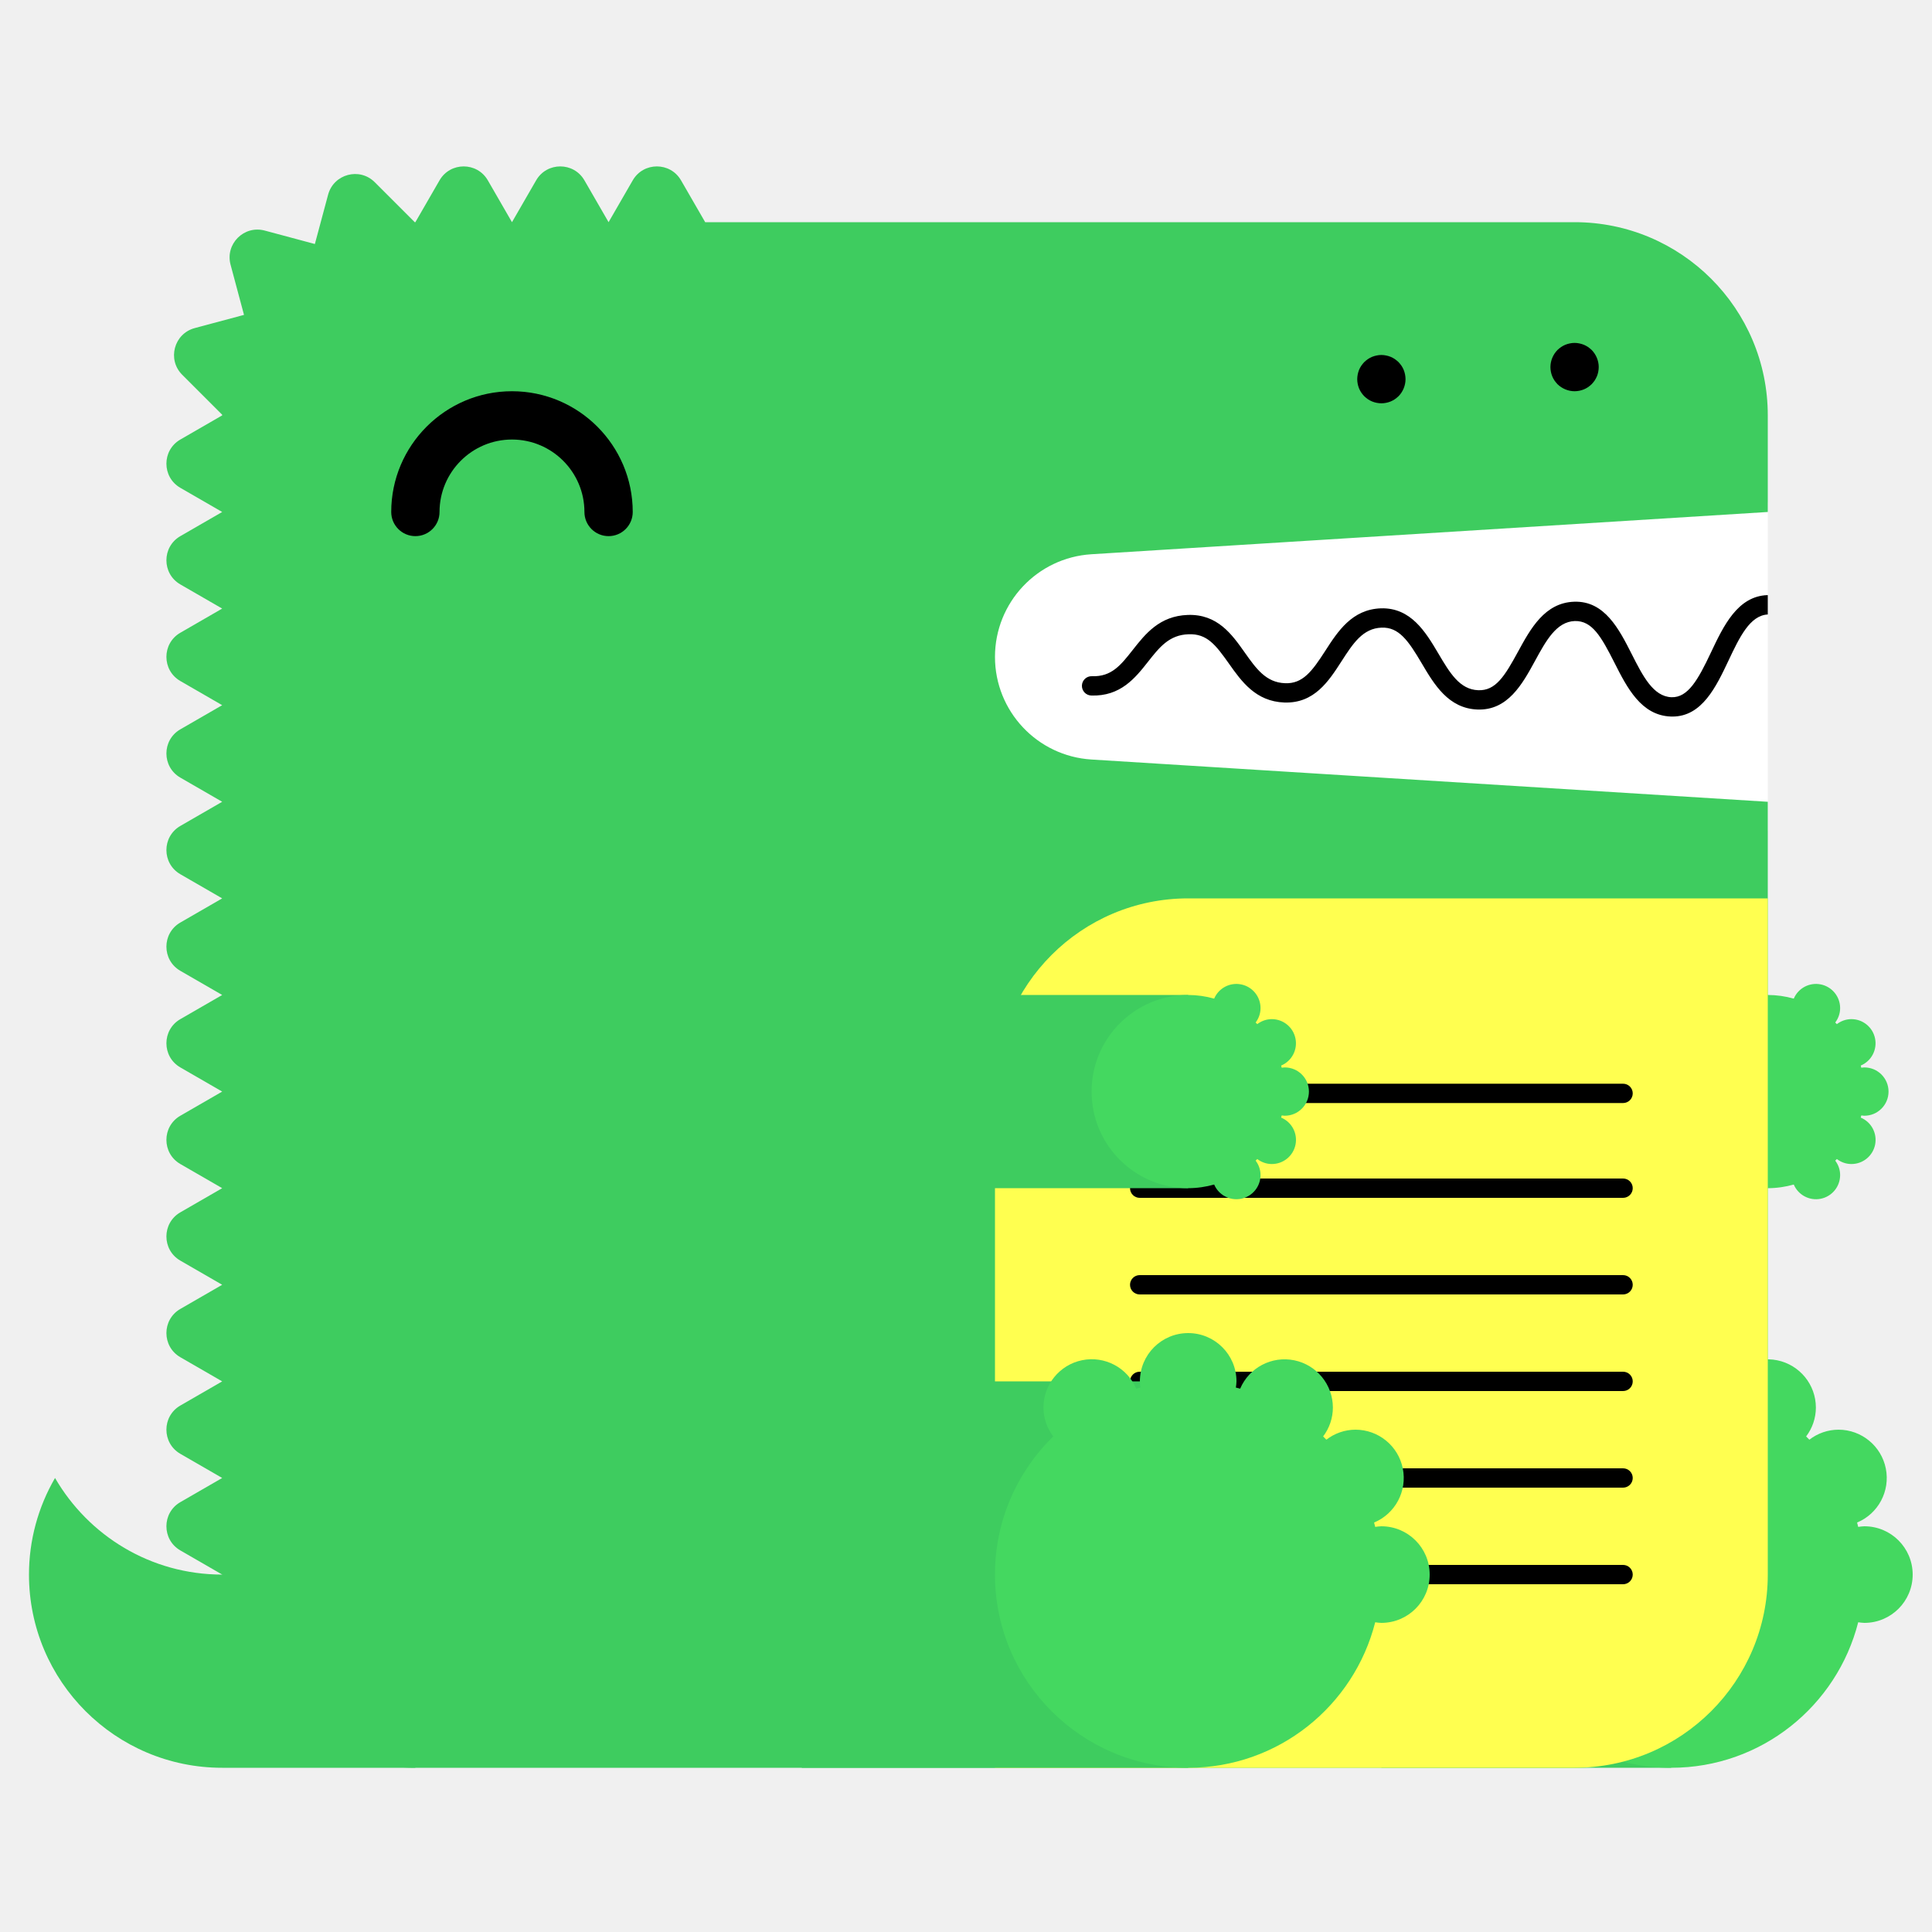
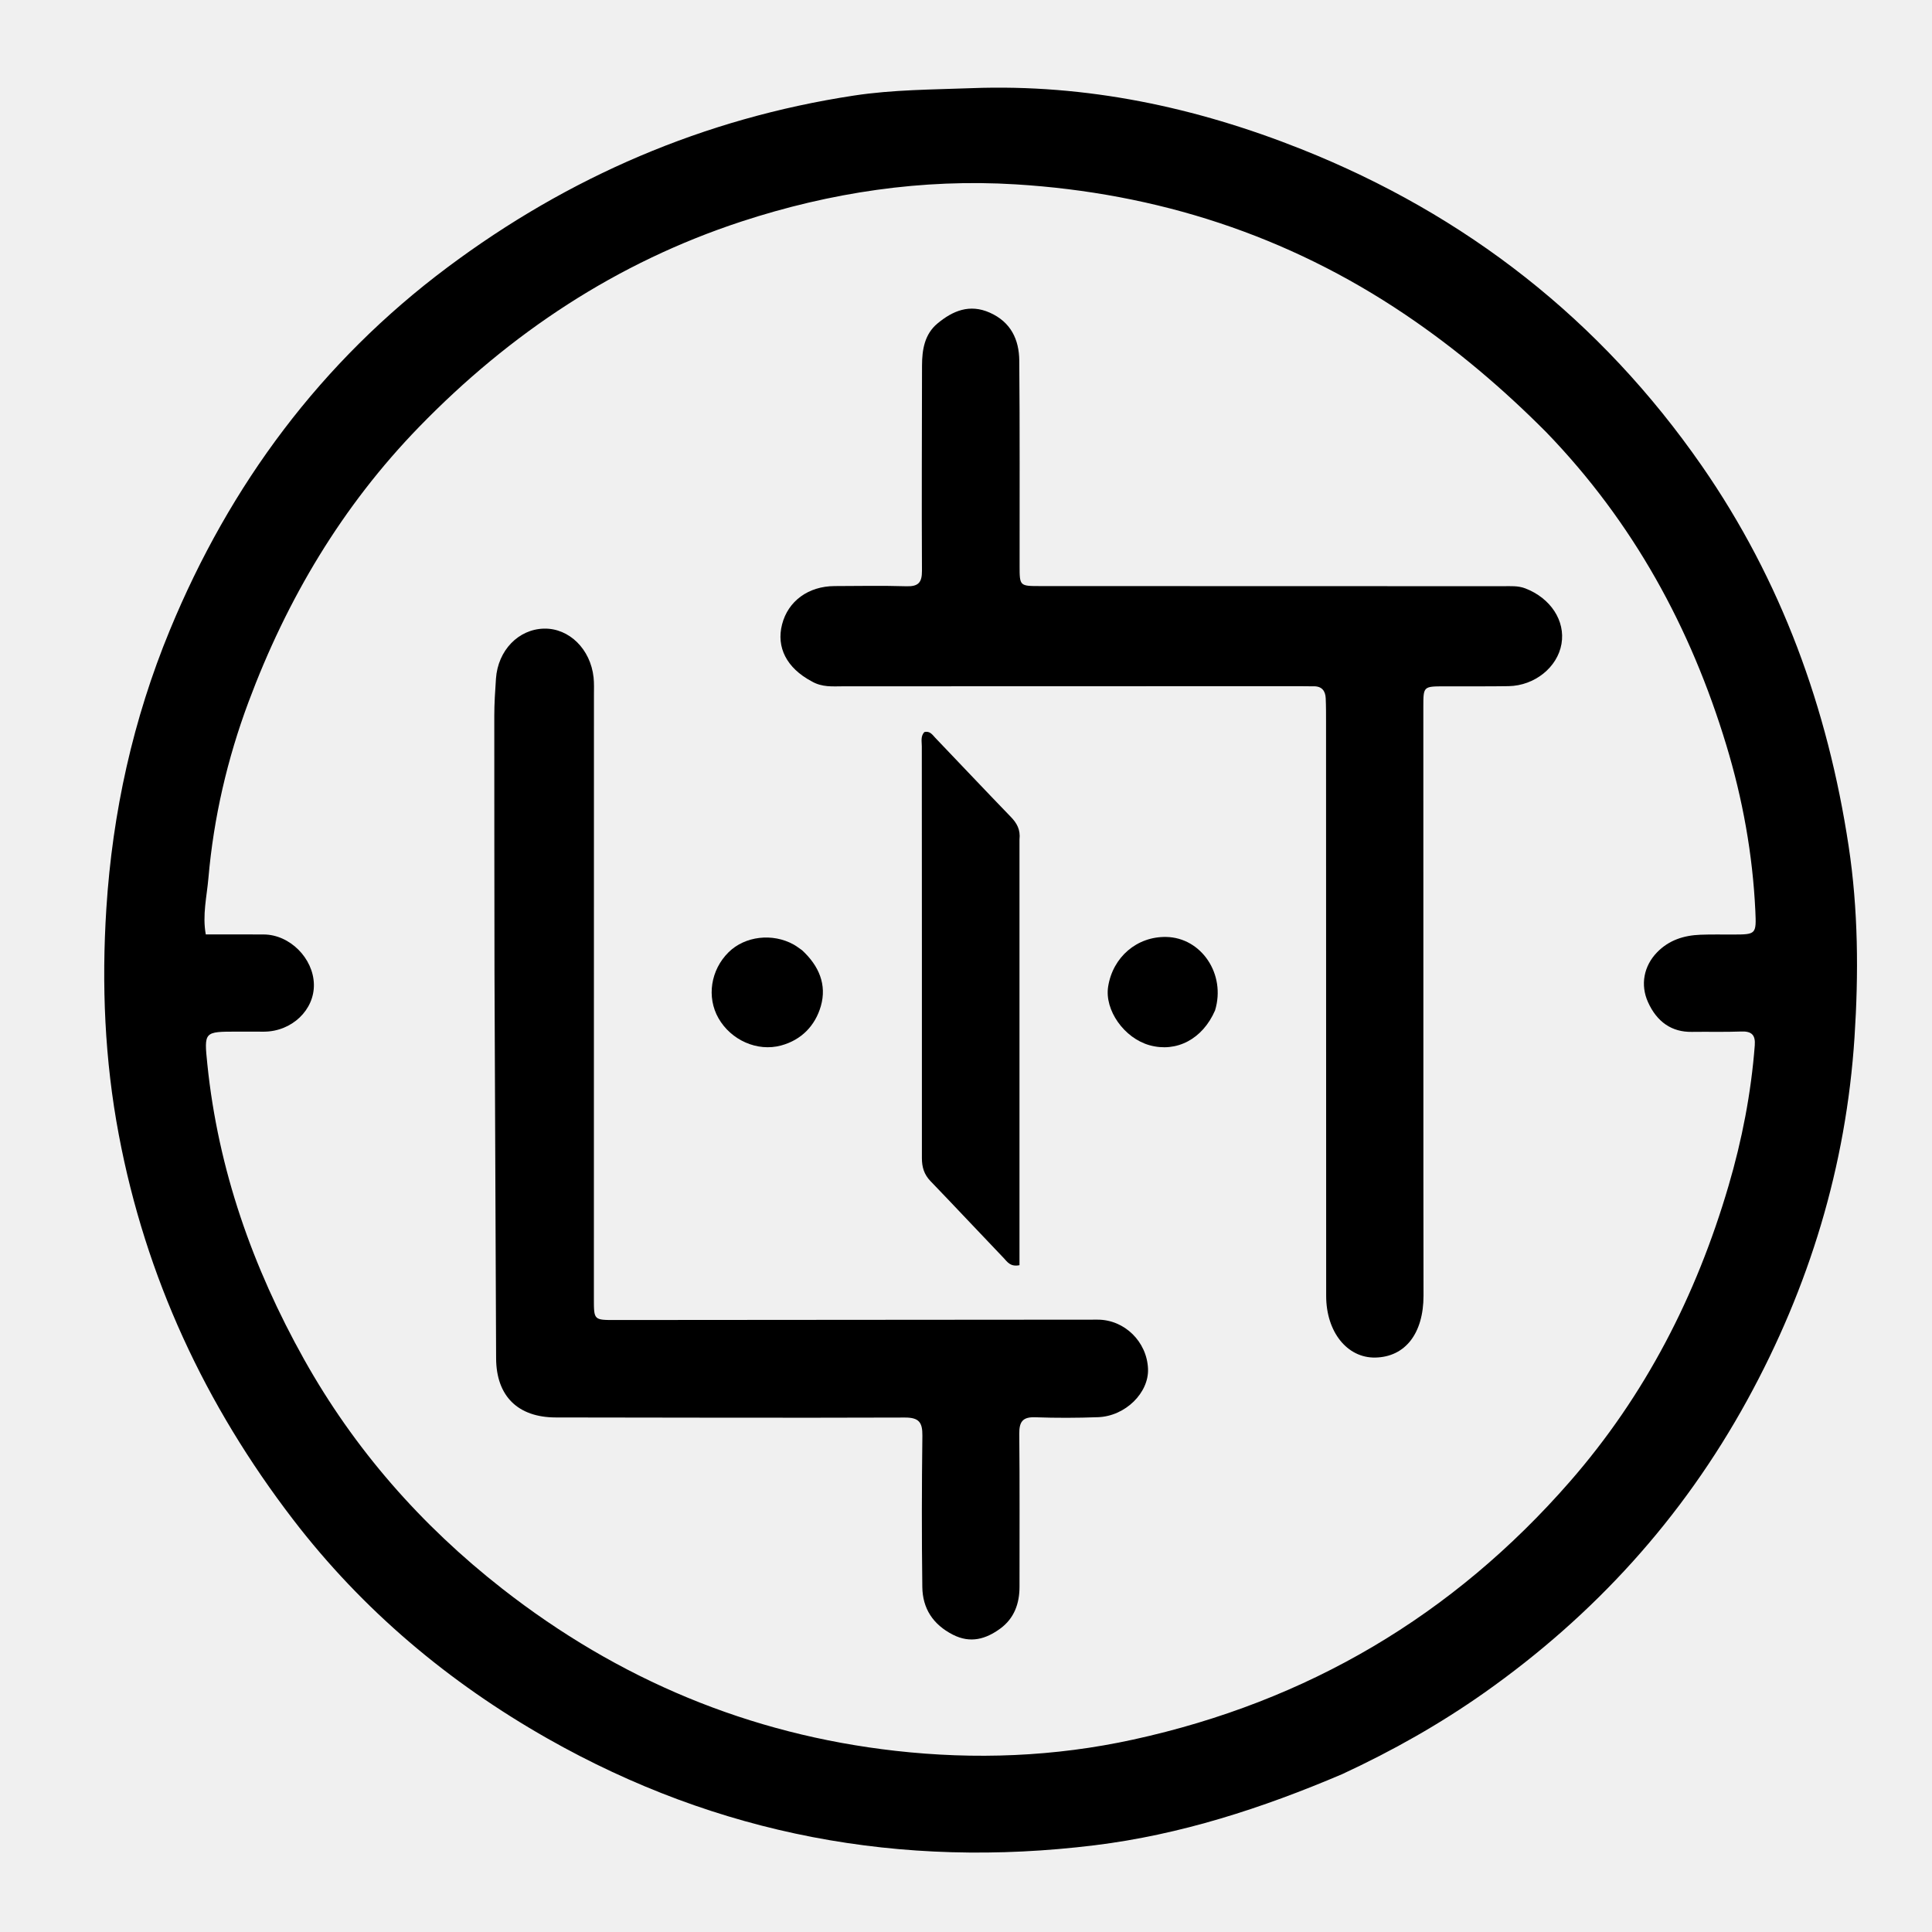
- <svg xmlns="http://www.w3.org/2000/svg" width="200" height="200" viewBox="0 0 200 200">
-   <g fill="none" fill-rule="evenodd">
-     <path fill="#FFF" d="M99 52h84v34H99z" />
-     <path d="M23 163c-7.398 0-13.843-4.027-17.303-10A19.886 19.886 0 0 0 3 163c0 11.046 8.954 20 20 20h20v-20H23z" fill="#3ECC5F" />
-     <path d="M112.98 57.376L183 53V43c0-11.046-8.954-20-20-20H73l-2.5-4.33c-1.112-1.925-3.889-1.925-5 0L63 23l-2.5-4.33c-1.111-1.925-3.889-1.925-5 0L53 23l-2.5-4.33c-1.111-1.925-3.889-1.925-5 0L43 23c-.022 0-.042.003-.065.003l-4.142-4.141c-1.57-1.571-4.252-.853-4.828 1.294l-1.369 5.104-5.192-1.392c-2.148-.575-4.111 1.389-3.535 3.536l1.39 5.193-5.102 1.367c-2.148.576-2.867 3.259-1.296 4.83l4.142 4.142c0 .021-.003.042-.003.064l-4.33 2.5c-1.925 1.111-1.925 3.889 0 5L23 53l-4.33 2.5c-1.925 1.111-1.925 3.889 0 5L23 63l-4.33 2.5c-1.925 1.111-1.925 3.889 0 5L23 73l-4.33 2.5c-1.925 1.111-1.925 3.889 0 5L23 83l-4.33 2.5c-1.925 1.111-1.925 3.889 0 5L23 93l-4.33 2.5c-1.925 1.111-1.925 3.889 0 5L23 103l-4.33 2.5c-1.925 1.111-1.925 3.889 0 5L23 113l-4.33 2.5c-1.925 1.111-1.925 3.889 0 5L23 123l-4.33 2.5c-1.925 1.111-1.925 3.889 0 5L23 133l-4.33 2.5c-1.925 1.111-1.925 3.889 0 5L23 143l-4.33 2.5c-1.925 1.111-1.925 3.889 0 5L23 153l-4.33 2.5c-1.925 1.111-1.925 3.889 0 5L23 163c0 11.046 8.954 20 20 20h120c11.046 0 20-8.954 20-20V83l-70.02-4.376A10.645 10.645 0 0 1 103 68c0-5.621 4.37-10.273 9.98-10.624" fill="#3ECC5F" />
-     <path fill="#3ECC5F" d="M143 183h30v-40h-30z" />
-     <path d="M193 158c-.219 0-.428.037-.639.064-.038-.15-.074-.301-.116-.451A5 5 0 0 0 190.32 148a4.96 4.96 0 0 0-3.016 1.036 26.531 26.531 0 0 0-.335-.336 4.955 4.955 0 0 0 1.011-2.987 5 5 0 0 0-9.599-1.959c-.148-.042-.297-.077-.445-.115.027-.211.064-.42.064-.639a5 5 0 0 0-5-5 5 5 0 0 0-5 5c0 .219.037.428.064.639-.148.038-.297.073-.445.115a4.998 4.998 0 0 0-9.599 1.959c0 1.125.384 2.151 1.011 2.987-3.717 3.632-6.031 8.693-6.031 14.3 0 11.046 8.954 20 20 20 9.339 0 17.16-6.41 19.361-15.064.211.027.42.064.639.064a5 5 0 0 0 5-5 5 5 0 0 0-5-5" fill="#44D860" />
-     <path fill="#3ECC5F" d="M153 123h30v-20h-30z" />
-     <path d="M193 115.5a2.5 2.5 0 1 0 0-5c-.109 0-.214.019-.319.032-.02-.075-.037-.15-.058-.225a2.501 2.501 0 0 0-.963-4.807c-.569 0-1.088.197-1.508.518a6.653 6.653 0 0 0-.168-.168c.314-.417.506-.931.506-1.494a2.5 2.5 0 0 0-4.8-.979A9.987 9.987 0 0 0 183 103c-5.522 0-10 4.478-10 10s4.478 10 10 10c.934 0 1.833-.138 2.69-.377a2.5 2.5 0 0 0 4.8-.979c0-.563-.192-1.077-.506-1.494.057-.055.113-.111.168-.168.42.321.939.518 1.508.518a2.5 2.5 0 0 0 .963-4.807c.021-.074.038-.15.058-.225.105.013.21.032.319.032" fill="#44D860" />
-     <path d="M63 55.5a2.5 2.5 0 0 1-2.5-2.5c0-4.136-3.364-7.5-7.5-7.5s-7.5 3.364-7.5 7.5a2.5 2.5 0 1 1-5 0c0-6.893 5.607-12.5 12.5-12.5S65.5 46.107 65.5 53a2.5 2.5 0 0 1-2.5 2.5" fill="#000" />
-     <path d="M103 183h60c11.046 0 20-8.954 20-20V93h-60c-11.046 0-20 8.954-20 20v70z" fill="#FFFF50" />
-     <path d="M168.02 124h-50.04a1 1 0 1 1 0-2h50.04a1 1 0 1 1 0 2m0 20h-50.04a1 1 0 1 1 0-2h50.04a1 1 0 1 1 0 2m0 20h-50.04a1 1 0 1 1 0-2h50.04a1 1 0 1 1 0 2m0-49.814h-50.04a1 1 0 1 1 0-2h50.04a1 1 0 1 1 0 2m0 19.814h-50.04a1 1 0 1 1 0-2h50.04a1 1 0 1 1 0 2m0 20h-50.04a1 1 0 1 1 0-2h50.04a1 1 0 1 1 0 2M183 61.611c-.012 0-.022-.006-.034-.005-3.09.105-4.552 3.196-5.842 5.923-1.346 2.85-2.387 4.703-4.093 4.647-1.889-.068-2.969-2.202-4.113-4.46-1.314-2.594-2.814-5.536-5.963-5.426-3.046.104-4.513 2.794-5.807 5.167-1.377 2.528-2.314 4.065-4.121 3.994-1.927-.07-2.951-1.805-4.136-3.813-1.321-2.236-2.848-4.75-5.936-4.664-2.994.103-4.465 2.385-5.763 4.4-1.373 2.13-2.335 3.428-4.165 3.351-1.973-.07-2.992-1.51-4.171-3.177-1.324-1.873-2.816-3.993-5.895-3.89-2.928.1-4.399 1.97-5.696 3.618-1.232 1.564-2.194 2.802-4.229 2.724a1 1 0 0 0-.072 2c3.017.101 4.545-1.8 5.872-3.487 1.177-1.496 2.193-2.787 4.193-2.855 1.926-.082 2.829 1.115 4.195 3.045 1.297 1.834 2.769 3.914 5.731 4.021 3.103.104 4.596-2.215 5.918-4.267 1.182-1.834 2.202-3.417 4.15-3.484 1.793-.067 2.769 1.35 4.145 3.681 1.297 2.197 2.766 4.686 5.787 4.796 3.125.108 4.634-2.62 5.949-5.035 1.139-2.088 2.214-4.06 4.119-4.126 1.793-.042 2.728 1.595 4.111 4.33 1.292 2.553 2.757 5.445 5.825 5.556l.169.003c3.064 0 4.518-3.075 5.805-5.794 1.139-2.41 2.217-4.68 4.067-4.773v-2z" fill="#000" />
-     <path fill="#3ECC5F" d="M83 183h40v-40H83z" />
-     <path d="M143 158c-.219 0-.428.037-.639.064-.038-.15-.074-.301-.116-.451A5 5 0 0 0 140.32 148a4.96 4.96 0 0 0-3.016 1.036 26.531 26.531 0 0 0-.335-.336 4.955 4.955 0 0 0 1.011-2.987 5 5 0 0 0-9.599-1.959c-.148-.042-.297-.077-.445-.115.027-.211.064-.42.064-.639a5 5 0 0 0-5-5 5 5 0 0 0-5 5c0 .219.037.428.064.639-.148.038-.297.073-.445.115a4.998 4.998 0 0 0-9.599 1.959c0 1.125.384 2.151 1.011 2.987-3.717 3.632-6.031 8.693-6.031 14.3 0 11.046 8.954 20 20 20 9.339 0 17.16-6.41 19.361-15.064.211.027.42.064.639.064a5 5 0 0 0 5-5 5 5 0 0 0-5-5" fill="#44D860" />
-     <path fill="#3ECC5F" d="M83 123h40v-20H83z" />
-     <path d="M133 115.5a2.5 2.5 0 1 0 0-5c-.109 0-.214.019-.319.032-.02-.075-.037-.15-.058-.225a2.501 2.501 0 0 0-.963-4.807c-.569 0-1.088.197-1.508.518a6.653 6.653 0 0 0-.168-.168c.314-.417.506-.931.506-1.494a2.5 2.5 0 0 0-4.8-.979A9.987 9.987 0 0 0 123 103c-5.522 0-10 4.478-10 10s4.478 10 10 10c.934 0 1.833-.138 2.69-.377a2.5 2.5 0 0 0 4.8-.979c0-.563-.192-1.077-.506-1.494.057-.055.113-.111.168-.168.42.321.939.518 1.508.518a2.5 2.5 0 0 0 .963-4.807c.021-.074.038-.15.058-.225.105.013.21.032.319.032" fill="#44D860" />
-     <path d="M143 41.75c-.16 0-.33-.02-.49-.05a2.52 2.52 0 0 1-.47-.14c-.15-.06-.29-.14-.431-.23-.13-.09-.259-.2-.38-.31-.109-.12-.219-.24-.309-.38s-.17-.28-.231-.43a2.619 2.619 0 0 1-.189-.96c0-.16.02-.33.05-.49.03-.16.08-.31.139-.47.061-.15.141-.29.231-.43.09-.13.2-.26.309-.38.121-.11.25-.22.38-.31.141-.09.281-.17.431-.23.149-.06.31-.11.47-.14.32-.07.65-.07.98 0 .159.03.32.08.47.14.149.06.29.14.43.23.13.09.259.2.38.31.11.12.22.25.31.38.09.14.17.28.23.43.06.16.11.31.14.47.029.16.05.33.05.49 0 .66-.271 1.31-.73 1.77-.121.11-.25.22-.38.31-.14.09-.281.17-.43.23a2.565 2.565 0 0 1-.96.19m20-1.25c-.66 0-1.3-.27-1.771-.73a3.802 3.802 0 0 1-.309-.38c-.09-.14-.17-.28-.231-.43a2.619 2.619 0 0 1-.189-.96c0-.66.27-1.3.729-1.77.121-.11.25-.22.38-.31.141-.09.281-.17.431-.23.149-.06.31-.11.47-.14.32-.07.66-.07.98 0 .159.03.32.08.47.14.149.06.29.14.43.23.13.09.259.2.38.31.459.47.73 1.11.73 1.77 0 .16-.021.33-.05.49-.03.16-.08.32-.14.47-.07.15-.14.29-.23.43-.09.13-.2.26-.31.38-.121.11-.25.22-.38.31-.14.09-.281.17-.43.23a2.565 2.565 0 0 1-.96.19" fill="#000" />
+ <svg xmlns="http://www.w3.org/2000/svg" xmlns:xlink="http://www.w3.org/1999/xlink" width="480" height="480">
+   <defs>
+     <symbol id="svg_2" viewBox="0 0 1024 1024" width="100%">
+       <path d="m642.03,796.2c-26.81,11.43 -54.07,20.24 -82.65,23.75c-64.6,7.94 -125.69,-3.38 -182.49,-35.57c-33.09,-18.76 -61.82,-42.9 -85.03,-73.15c-29.33,-38.23 -49.2,-80.84 -58.17,-128.4c-4.73,-25.02 -5.77,-50.15 -4.16,-75.51c2.05,-32.15 8.91,-63.17 21.18,-92.91c20.06,-48.62 50.5,-89.6 92.69,-121.13c40.39,-30.2 85.62,-49.71 135.68,-57.32c13.01,-1.98 26.17,-1.98 39.32,-2.47c38.24,-1.42 74.72,6.33 109.98,20.36c55.02,21.9 99.87,57.01 133.65,105.69c26.54,38.25 42.06,81 49.01,126.94c3.21,21.18 3.34,42.59 1.96,63.8c-2.79,42.93 -15.07,83.31 -35.81,121.11c-21.61,39.41 -51.05,71.75 -87.66,97.59c-14.85,10.47 -30.66,19.41 -47.5,27.22m68.12,-447.84c-14.47,-14.56 -30,-27.76 -47.07,-39.27c-39.37,-26.56 -82.96,-40.6 -130.05,-43.49c-31.2,-1.92 -61.86,2.68 -91.54,12.41c-41.63,13.66 -77.12,37.19 -107.59,68.56c-25.71,26.48 -44.1,57.43 -56.94,91.85c-7.07,18.96 -11.61,38.56 -13.36,58.68c-0.53,6.14 -2.07,12.42 -0.88,18.85c6.76,0 13.07,-0.04 19.37,0.01c8.67,0.06 16.53,7.92 16.71,16.65c0.18,8.53 -7.33,15.7 -16.57,15.79c-3,0.02 -6,-0.01 -9,-0.01c-11.15,-0.01 -11.1,-0.02 -9.99,10.89c3.6,35.17 15.13,67.81 32.26,98.45c16.77,29.99 39.05,55.38 66.18,76.6c38.73,30.29 82.45,48.6 131.21,54.1c26.52,2.99 53.08,2 79.39,-3.76c58.08,-12.7 106.64,-41.33 145.7,-86.07c25.17,-28.82 42.19,-62.04 52.95,-98.66c4.52,-15.38 7.55,-30.97 8.78,-46.94c0.27,-3.5 -1.04,-4.79 -4.53,-4.65c-5.49,0.21 -11,0.04 -16.5,0.12c-6.6,0.11 -11.61,-3.25 -14.62,-9.96c-2.58,-5.74 -1.4,-12.02 3.04,-16.59c3.97,-4.09 8.95,-5.65 14.43,-5.87c3.66,-0.14 7.33,-0.06 11,-0.07c7.62,-0.02 7.73,-0.08 7.37,-7.92c-0.89,-18.85 -4.23,-37.31 -9.7,-55.34c-11.88,-39.17 -30.98,-74.25 -60.05,-104.36z" fill="#000000" id="svg_1" style="--darkreader-inline-fill: #000000;" />
+       <path d="m464.89,431.45c-8.32,-4.44 -11.8,-11.35 -9.83,-18.98c2,-7.79 8.77,-12.75 17.52,-12.79c8,-0.03 16,-0.18 23.99,0.06c3.94,0.12 5.2,-1.22 5.18,-5.15c-0.12,-22.83 -0.01,-45.66 0.02,-68.49c0.01,-5.31 0.85,-10.47 5.14,-14.05c5.09,-4.24 10.73,-6.64 17.5,-3.62c7,3.12 9.76,8.95 9.82,16.01c0.2,22.83 0.09,45.66 0.11,68.49c0,6.73 0.01,6.75 6.91,6.75c51.49,0.02 102.98,0.02 154.47,0.04c2.48,0 4.97,-0.2 7.4,0.73c8.43,3.24 13.41,10.78 12.08,18.52c-1.33,7.8 -8.94,13.96 -17.66,14.11c-7.16,0.12 -14.33,0.03 -21.5,0.06c-6.94,0.02 -6.95,0.03 -6.95,6.88c0,52.66 0.01,105.32 0.02,157.97c0,12.83 0.04,25.67 0.04,38.5c0,12.64 -6.11,20.48 -16.09,20.68c-9.41,0.18 -16.4,-8.58 -16.4,-20.57c-0.01,-63.82 -0.02,-127.65 -0.04,-191.47c0,-2.66 0.01,-5.33 -0.11,-7.99c-0.11,-2.51 -1.31,-4.06 -4.05,-4.01c-1.5,0.02 -3,-0.04 -4.5,-0.04c-50.82,0.02 -101.65,0.04 -152.47,0.04c-3.48,0 -7.04,0.41 -10.6,-1.68z" fill="#000000" id="svg_4" style="--darkreader-inline-fill: #000000;" />
+       <path d="m359.08,529c-0.03,-28.99 -0.09,-57.49 -0.07,-85.98c0,-4.15 0.28,-8.32 0.56,-12.46c0.66,-9.42 7.49,-16.48 16.03,-16.68c8.36,-0.19 15.53,6.81 16.55,16.29c0.21,1.98 0.12,3.99 0.12,5.99c-0.01,67.15 -0.02,134.3 -0.02,201.45c0,7.05 0,7.04 7.16,7.03c53.66,-0.04 107.31,-0.08 160.96,-0.12c8.96,-0.01 16.48,7.34 16.83,16.43c0.31,7.98 -7.56,15.78 -16.65,16.12c-6.99,0.26 -14,0.28 -20.99,0.03c-4.23,-0.15 -5.37,1.52 -5.33,5.56c0.17,16.99 0.06,33.99 0.08,50.98c0.01,5.66 -1.8,10.6 -6.4,13.97c-4.78,3.5 -9.94,5.07 -15.85,2.05c-6.63,-3.39 -10.1,-8.74 -10.19,-15.92c-0.22,-16.83 -0.19,-33.66 0.02,-50.49c0.05,-4.44 -1.12,-6.08 -5.87,-6.06c-38.82,0.13 -77.65,0.02 -116.47,-0.03c-12.68,-0.02 -19.87,-7.13 -19.93,-19.71c-0.19,-42.65 -0.36,-85.3 -0.54,-128.45z" fill="#000000" id="svg_5" style="--darkreader-inline-fill: #000000;" />
+       <path d="m534.3,484.29c0,47.69 0,94.92 0,142.05c-3.08,0.64 -4.1,-1.17 -5.28,-2.4c-8.18,-8.54 -16.25,-17.18 -24.45,-25.69c-2.12,-2.21 -2.84,-4.65 -2.84,-7.66c0.03,-45.81 -0.02,-91.62 -0.03,-137.43c0,-1.59 -0.46,-3.32 0.83,-4.74c1.87,-0.51 2.73,0.92 3.71,1.95c8.41,8.79 16.74,17.63 25.19,26.37c1.97,2.05 3.24,4.19 2.87,7.55z" fill="#000000" id="svg_6" style="--darkreader-inline-fill: #000000;" />
+       <path d="m461.71,521.2c5.72,5.26 8.33,11.57 6.29,18.67c-1.87,6.49 -6.44,11.29 -13.26,13.14c-7.96,2.16 -16.73,-1.78 -20.91,-9.11c-4,-7.02 -2.61,-16.1 3.38,-22.01c5.45,-5.39 14.66,-6.49 21.71,-2.57c0.87,0.48 1.66,1.1 2.79,1.88z" fill="#000000" id="svg_7" style="--darkreader-inline-fill: #000000;" />
+       <path d="m599.57,541.31c-4.16,9.61 -12.9,14.12 -21.88,11.61c-8.47,-2.38 -15.04,-11.7 -13.8,-19.57c1.57,-9.87 9.62,-16.75 19.39,-16.56c11.71,0.22 19.99,12.42 16.29,24.52z" fill="#000000" id="svg_8" style="--darkreader-inline-fill: #000000;" />
+     </symbol>
+   </defs>
+   <g class="layer">
+     <use id="svg_3" transform="matrix(1.58802 0 0 1.58802 -261.426 -149.905)" x="73.67" xlink:href="#svg_2" y="-1.26" />
  </g>
</svg>
